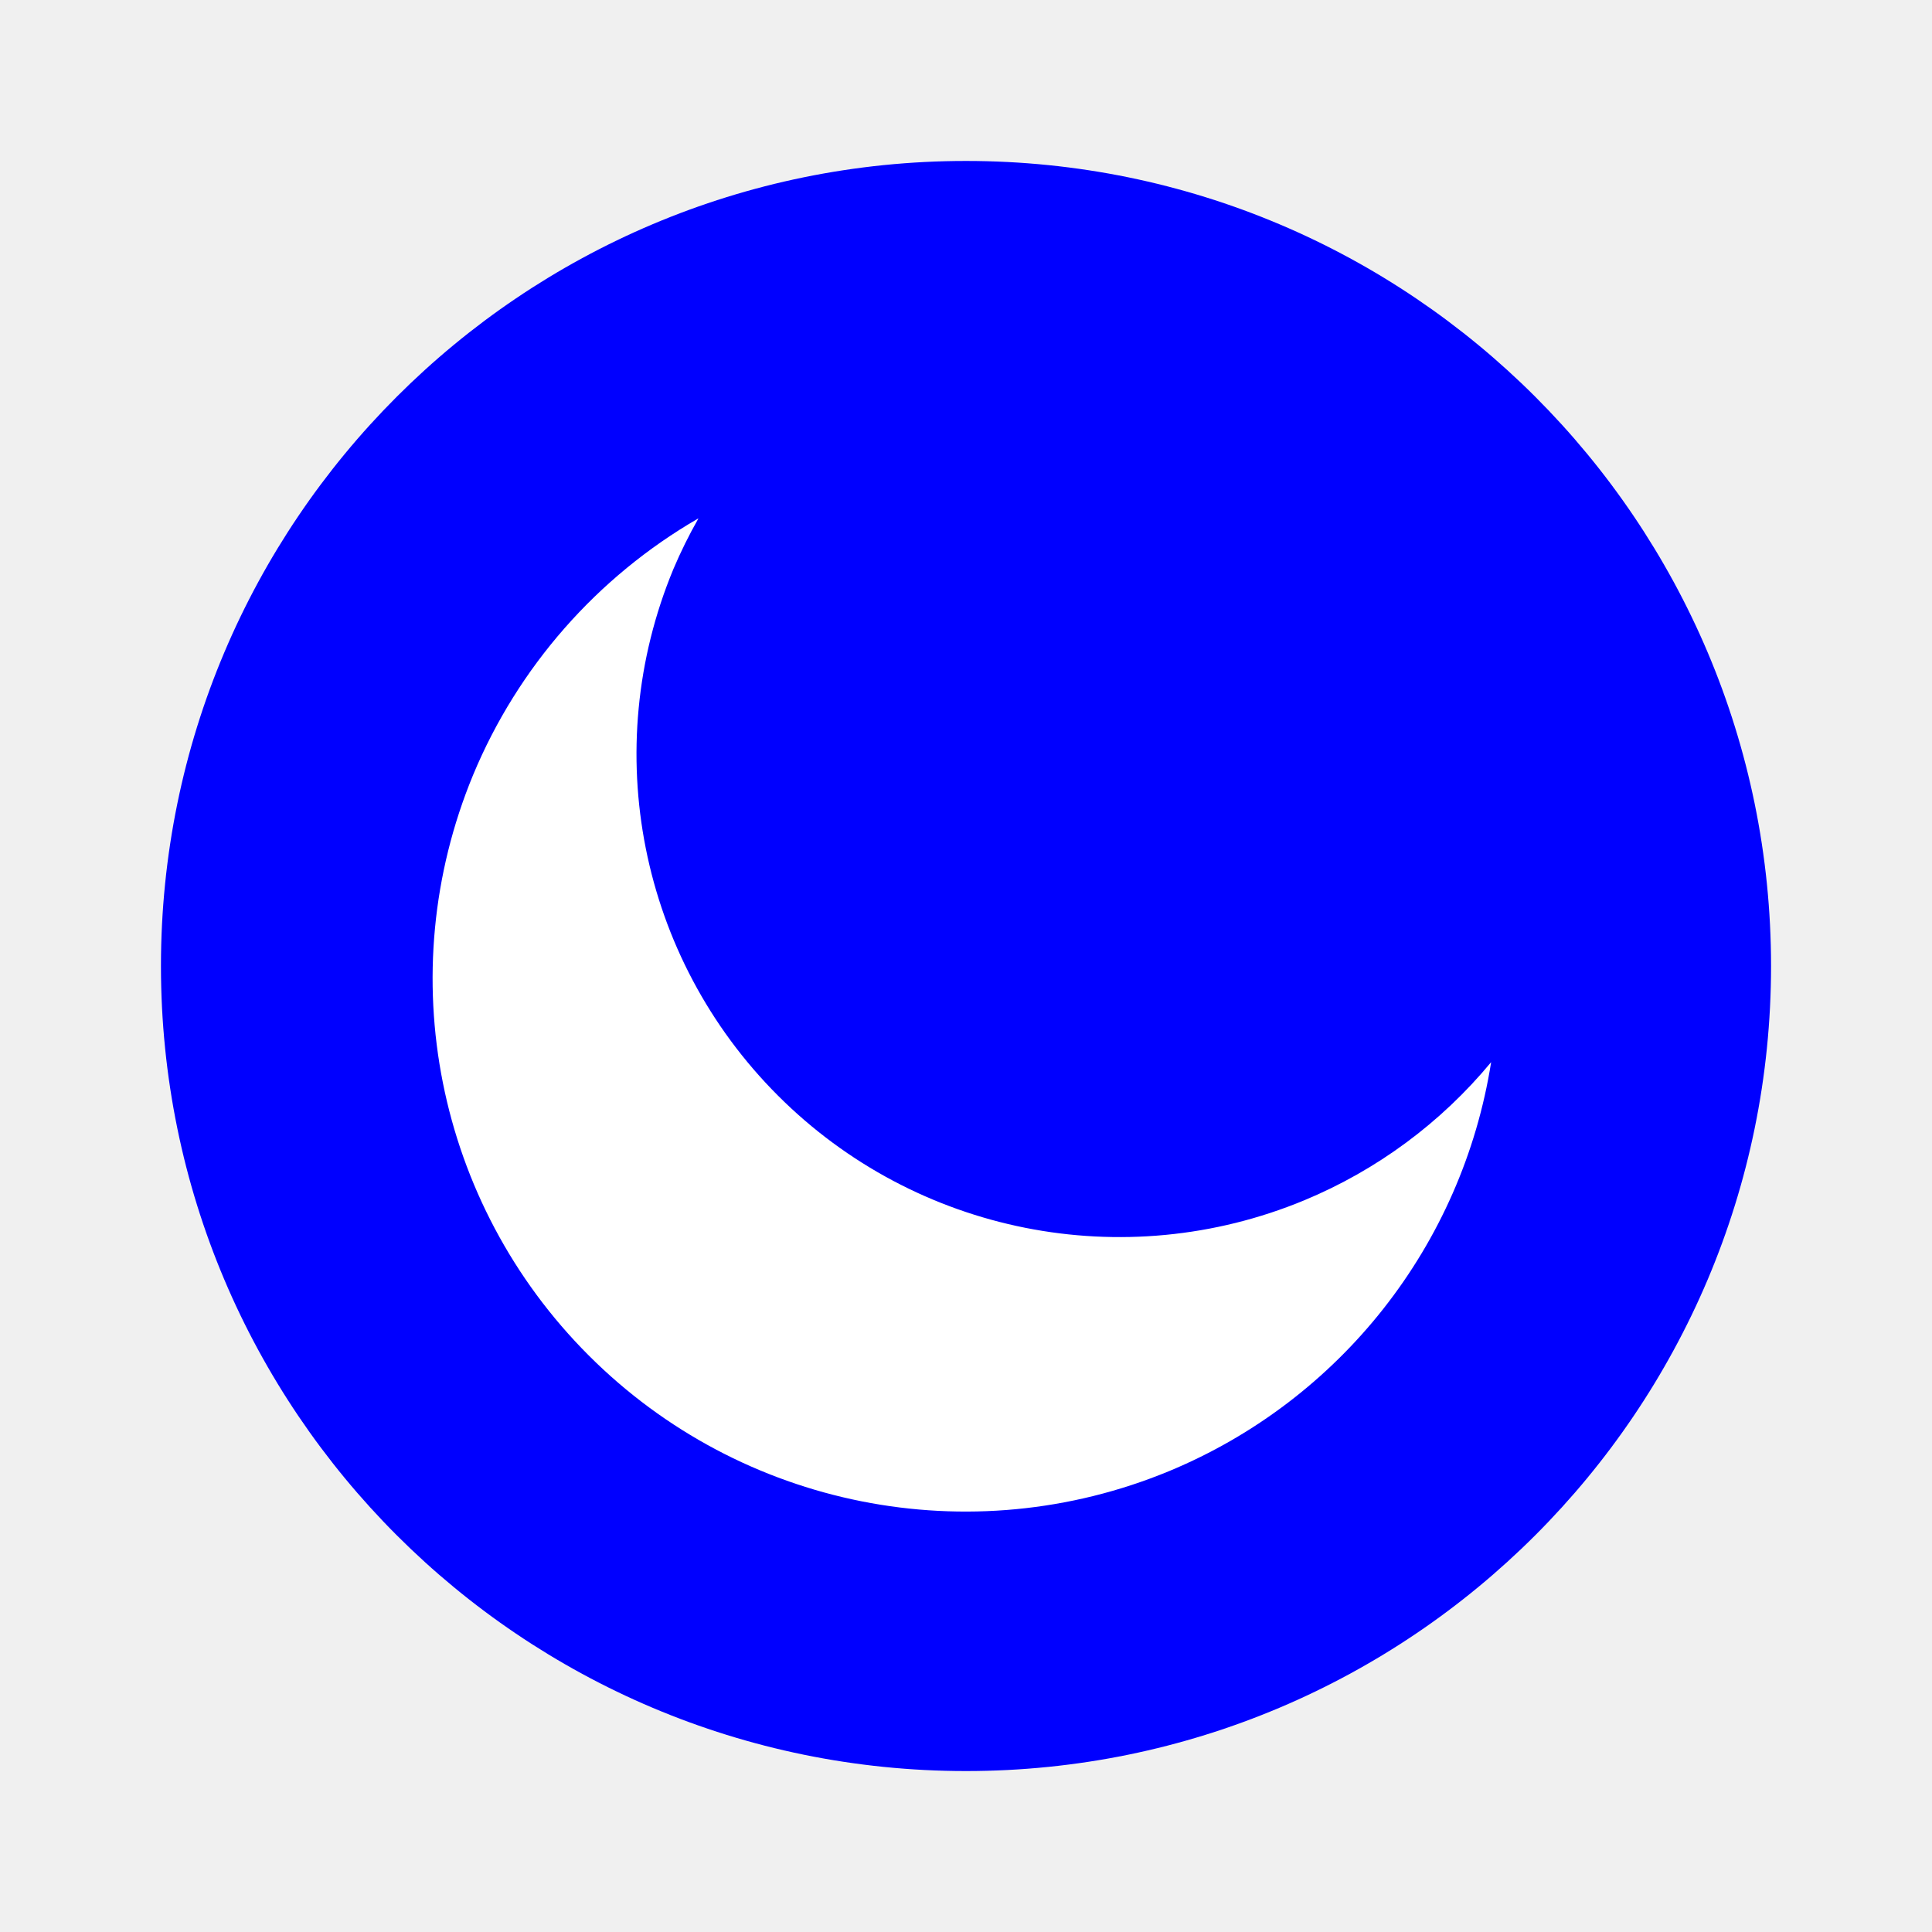
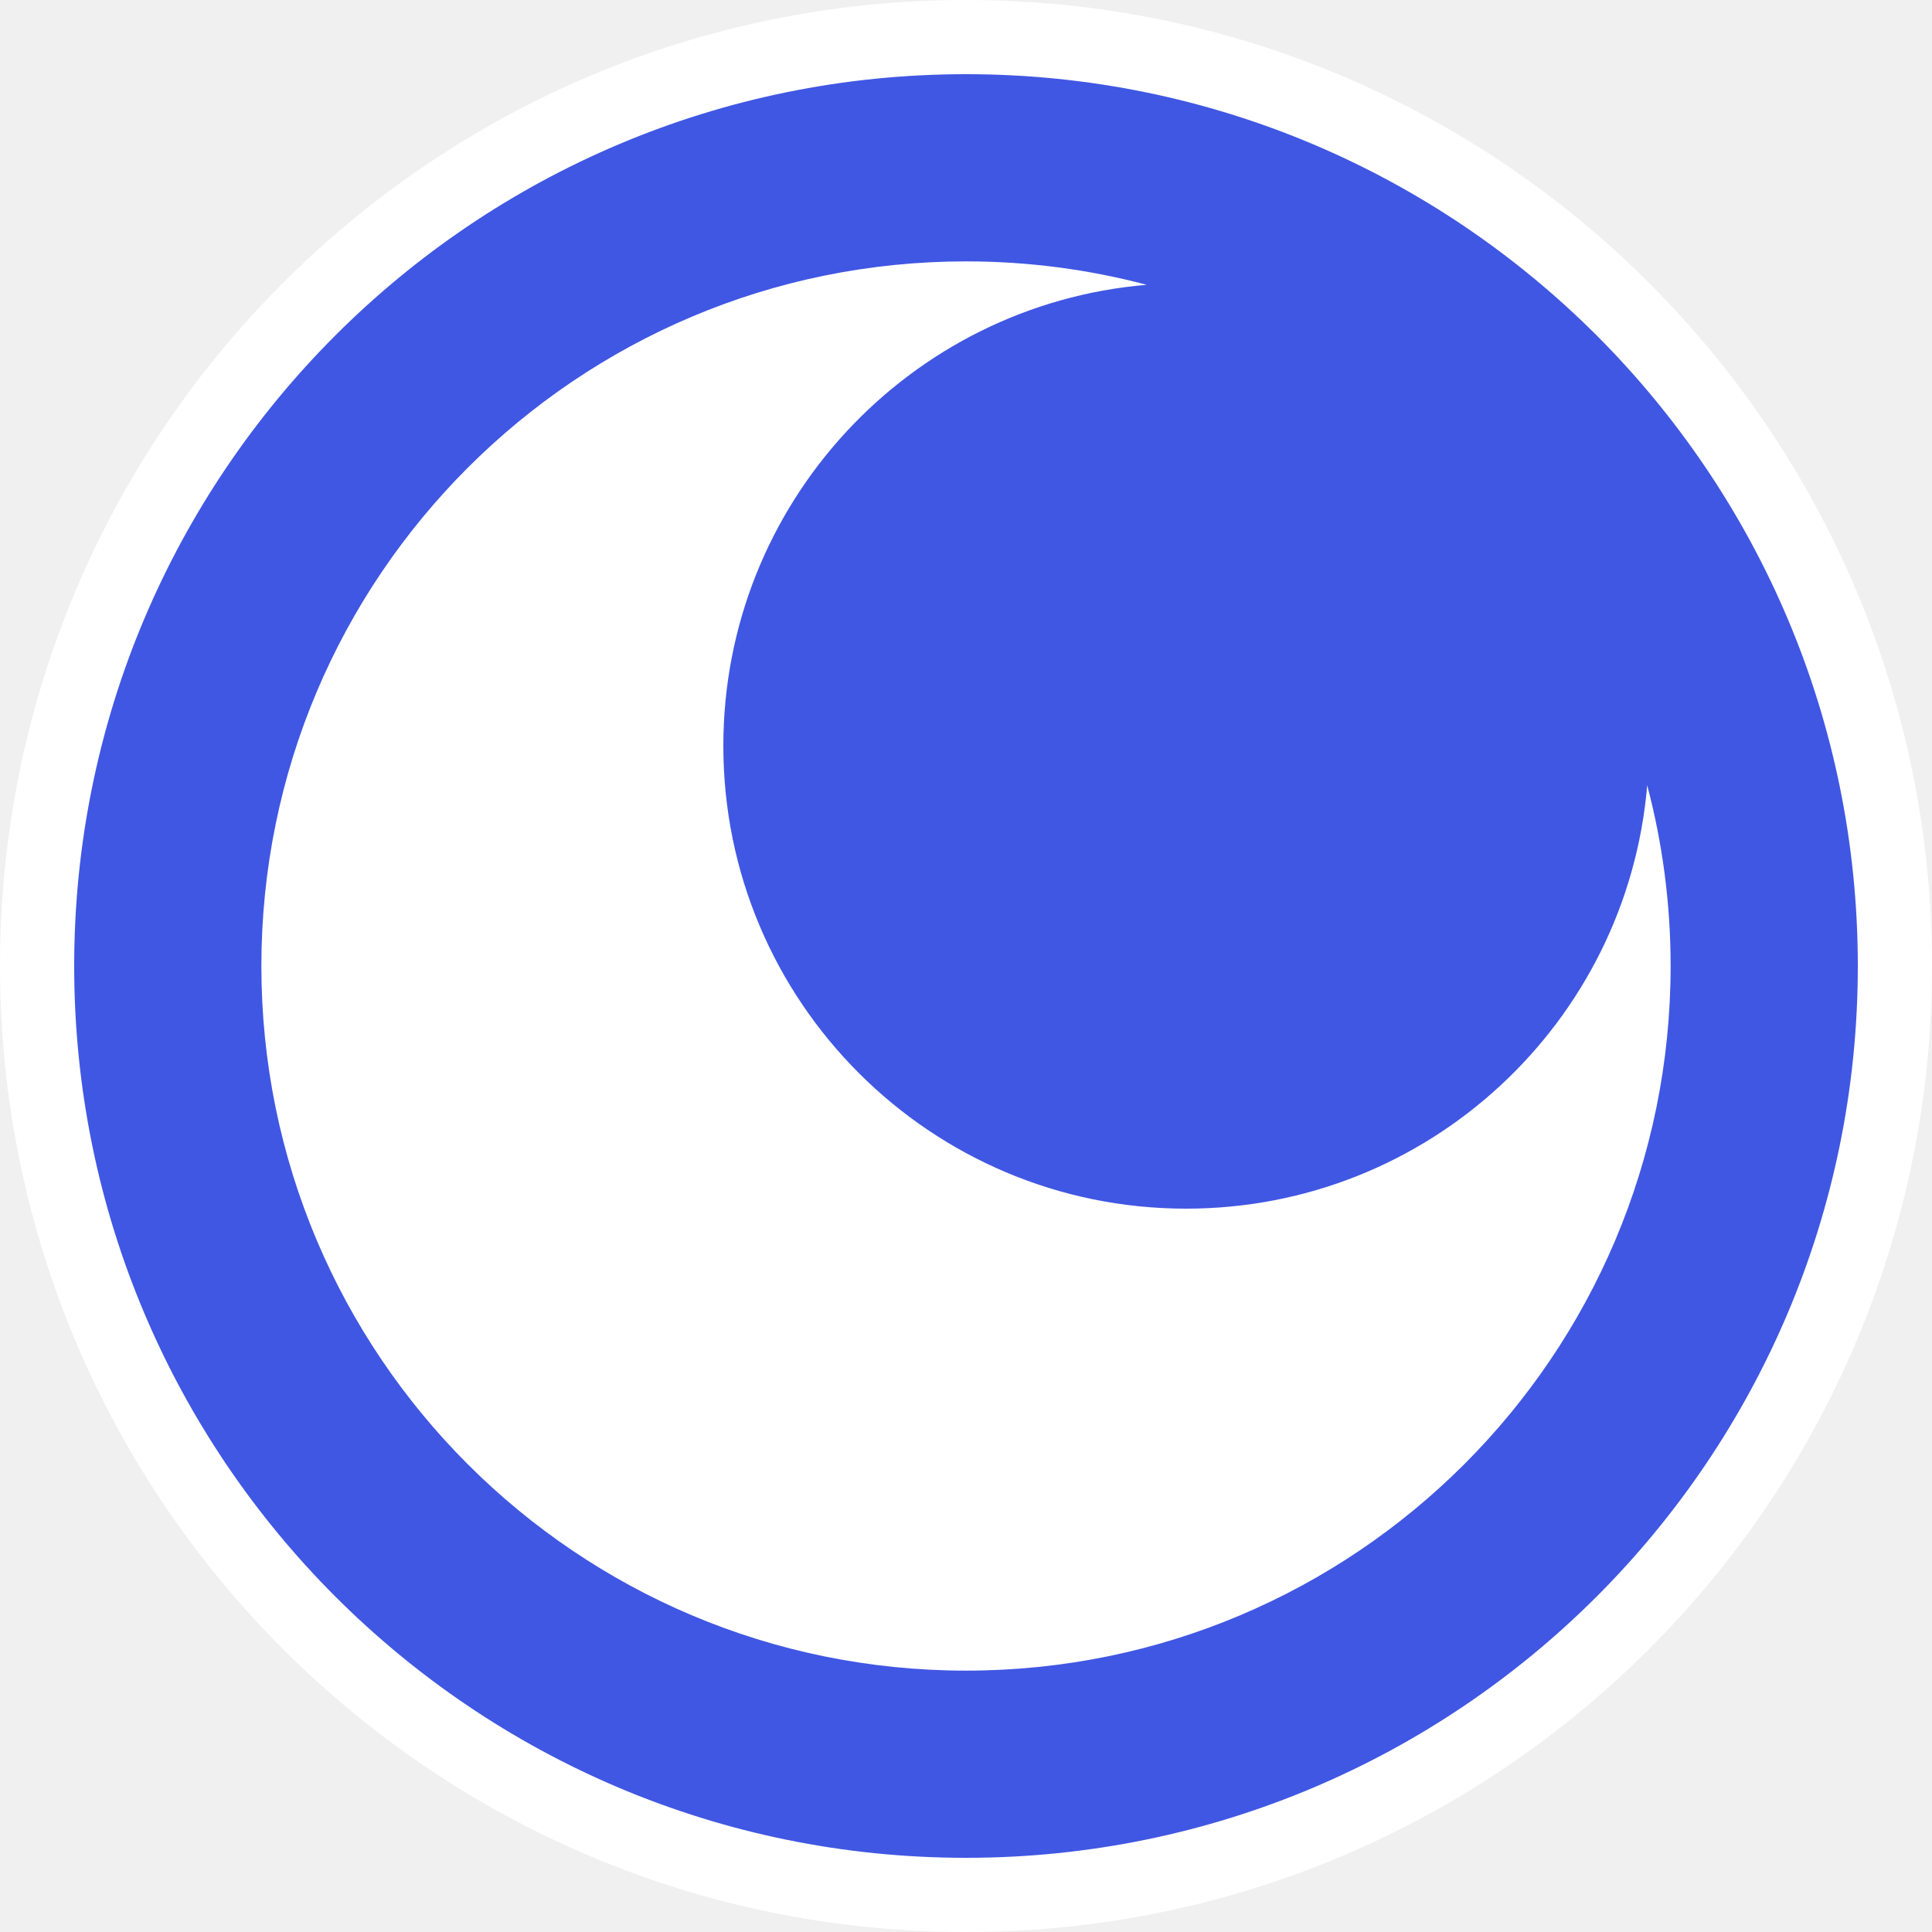
- <svg xmlns="http://www.w3.org/2000/svg" width="24" height="24" viewBox="0 0 6.35 6.35" version="1.1" id="svg8">
-   <defs id="defs2" />
-   <g id="layer1" transform="translate(0,-290.65)" style="display:inline">
-     <circle id="path10" cx="3.175" cy="293.825" style="fill:#0000ff;fill-opacity:1;stroke-width:0.265" r="2.646" />
-     <path style="display:inline;fill:#ffffff;fill-opacity:1;stroke:none;stroke-width:0.252;stroke-opacity:1" d="m 2.295,292.354 a 1.751,1.751 0 0 0 -0.74,0.843 1.751,1.751 0 0 0 0.38,1.908 1.751,1.751 0 0 0 1.908,0.38 1.751,1.751 0 0 0 1.058,-1.344 1.587,1.587 0 0 1 -0.614,0.454 1.587,1.587 0 0 1 -1.73,-0.344 1.587,1.587 0 0 1 -0.344,-1.73 1.587,1.587 0 0 1 0.082,-0.166 z" id="path4580" />
+ <svg xmlns="http://www.w3.org/2000/svg" xml:space="preserve" width="208px" height="208px" version="1.1" style="shape-rendering:geometricPrecision; text-rendering:geometricPrecision; image-rendering:optimizeQuality; fill-rule:evenodd; clip-rule:evenodd" viewBox="0 0 2080000 2080000">
+   <defs>
+     <style type="text/css">
+    
+     .fil0 {fill:#4057E3}
+     .fil2 {fill:white}
+     .fil1 {fill:white}
+    
+   </style>
+   </defs>
+   <g id="cool">
+     <circle class="fil0" cx="1040000" cy="1040000" r="994848" />
+     <path class="fil1" d="M1040000 0c574374,0 1040000,465626 1040000,1040000 0,574374 -465626,1040000 -1040000,1040000 -574374,0 -1040000,-465626 -1040000,-1040000 0,-574374 465626,-1040000 1040000,-1040000zm678923 361077c-173734,-173735 -413788,-281209 -678923,-281209 -265135,0 -505189,107474 -678923,281209 -173735,173734 -281209,413788 -281209,678923 0,265135 107474,505189 281209,678923 173734,173735 413788,281209 678923,281209 265135,0 505189,-107474 678923,-281209 173735,-173734 281209,-413788 281209,-678923 0,-265135 -107474,-505189 -281209,-678923z" />
+     <path class="fil2" d="M1040000 1798603c-418965,0 -758603,-339638 -758603,-758603 0,-418965 339638,-758603 758603,-758603 67263,0 132450,8785 194547,25223 -255289,21533 -455791,235538 -455791,496404 0,275159 223061,498220 498220,498220 260866,0 474871,-200502 496404,-455791 16438,62085 25223,127284 25223,194547 0,418965 -339638,758603 -758603,758603z" />
  </g>
</svg>
